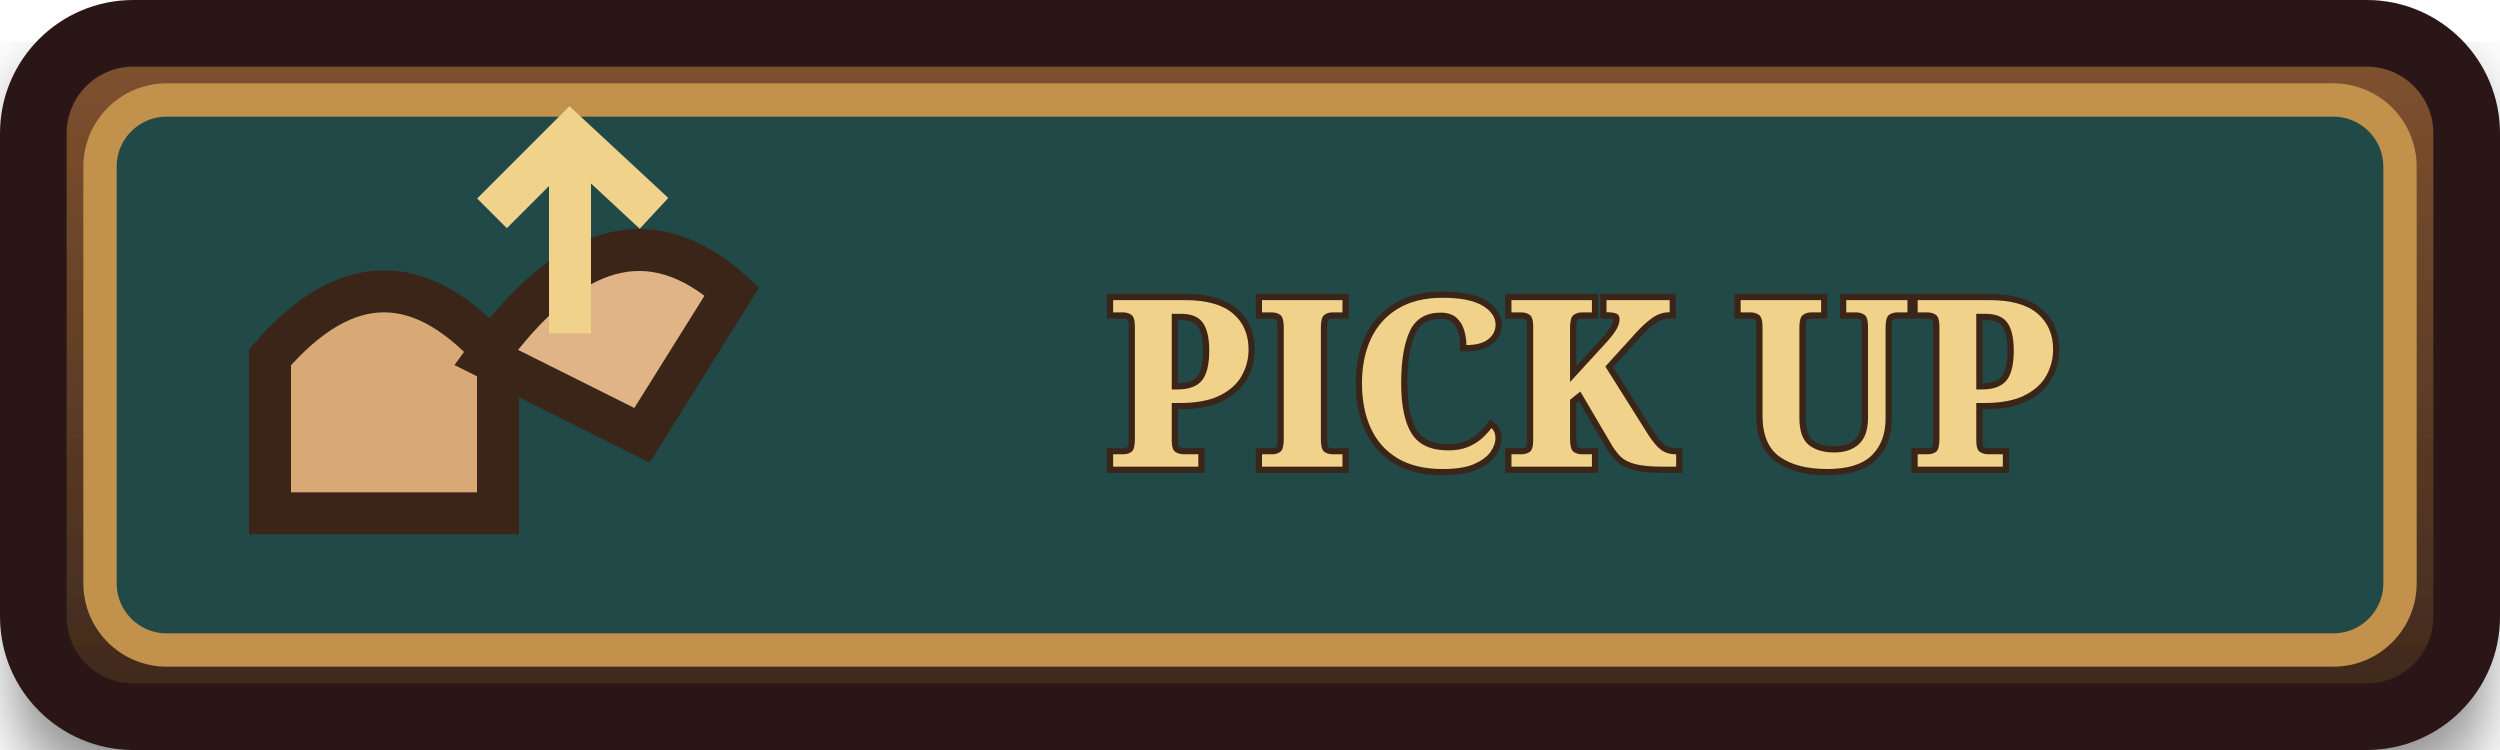
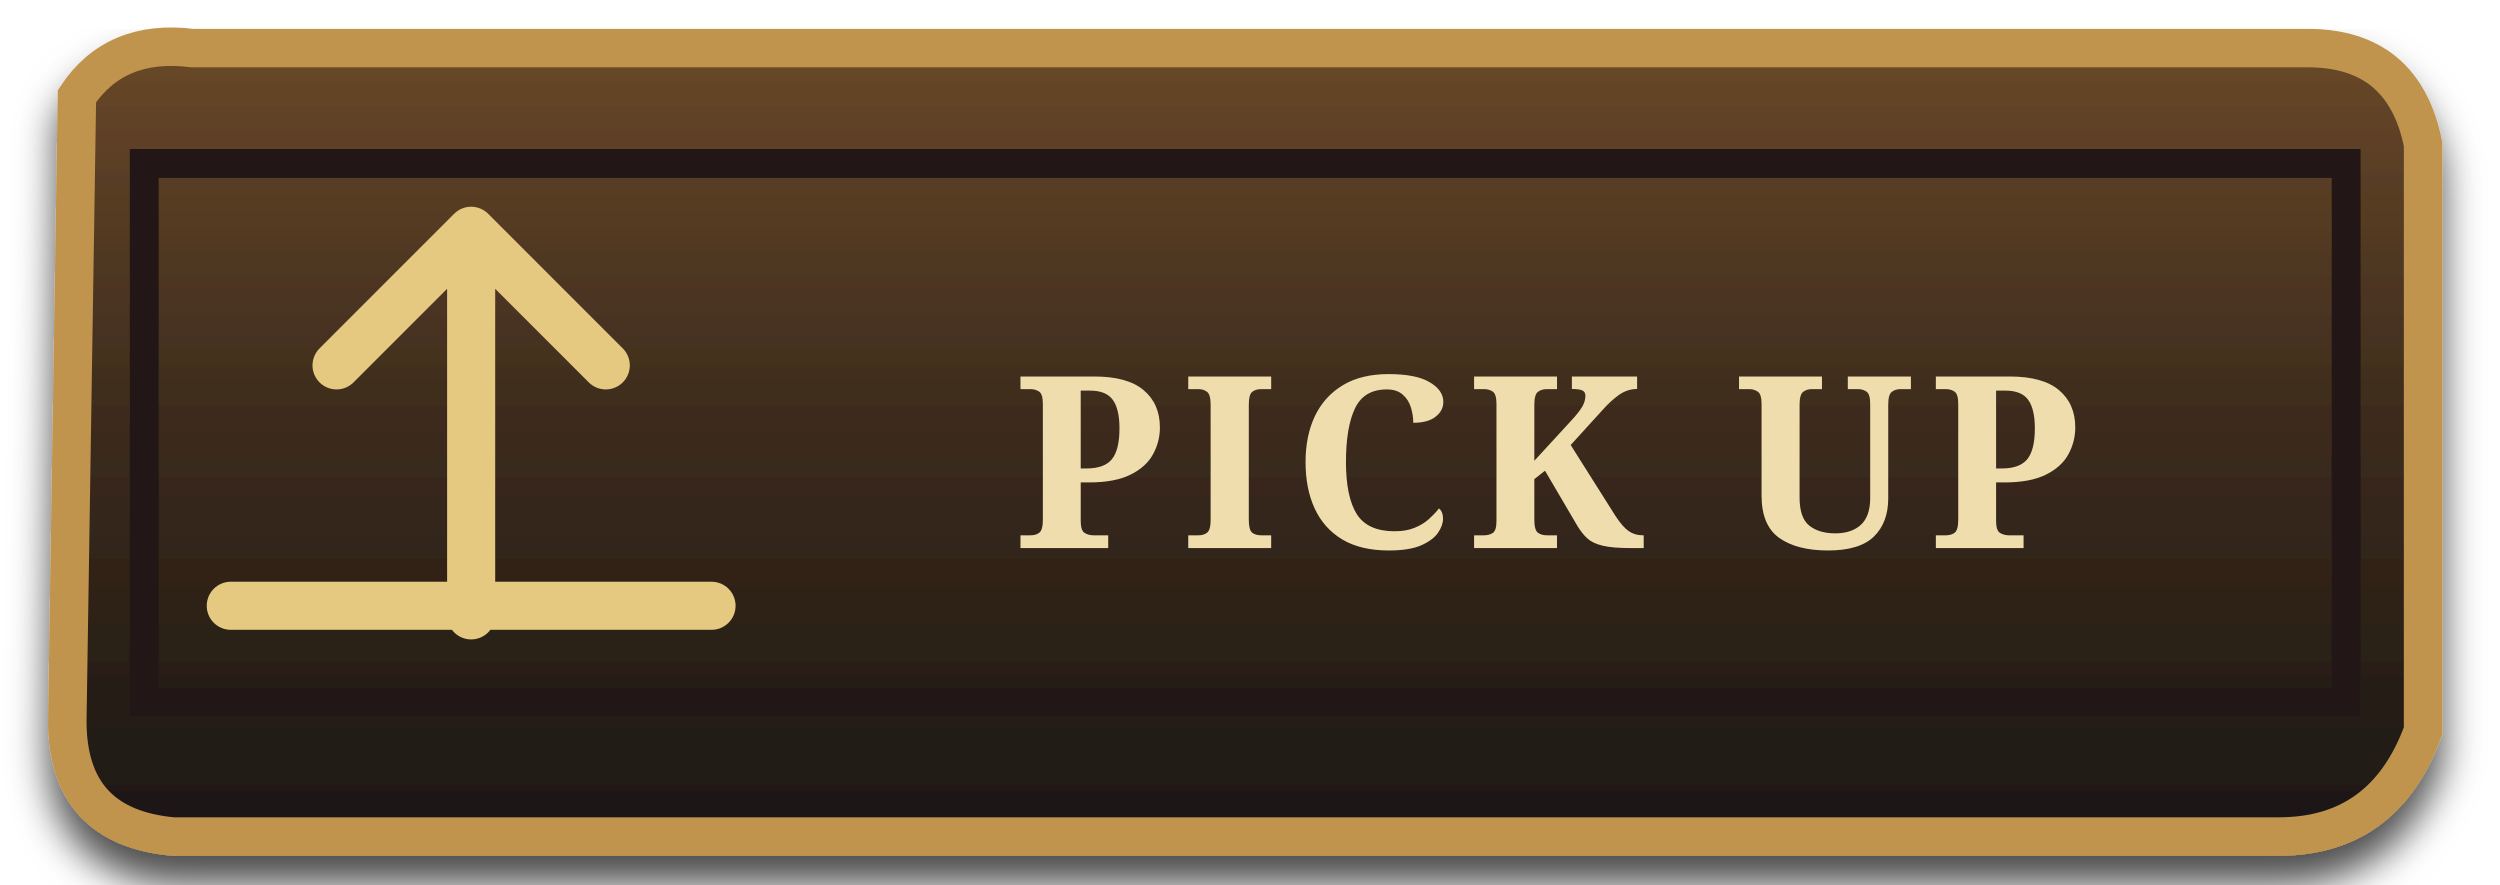
- <svg xmlns="http://www.w3.org/2000/svg" width="300" height="90" viewBox="0 0 300 90">
+ <svg xmlns="http://www.w3.org/2000/svg" viewBox="0 0 260 92">
  <defs>
-     <filter id="rough">
-       <feTurbulence baseFrequency=".012" numOctaves="2" seed="4" result="n" />
-       <feDisplacementMap in="SourceGraphic" in2="n" scale="1.2" />
+     <linearGradient id="w" x1="0" y1="0" x2="0" y2="1">
+       <stop stop-color="#694829" />
+       <stop offset=".48" stop-color="#3c2b1d" />
+       <stop offset="1" stop-color="#1c1712" />
+     </linearGradient>
+     <filter id="s">
+       <feDropShadow dx="0" dy="3" stdDeviation="2" flood-color="#000" flood-opacity=".7" />
    </filter>
-     <filter id="shadow" x="-30%" y="-30%" width="160%" height="180%">
-       <feDropShadow dx="0" dy="5" stdDeviation="4" flood-color="#000" flood-opacity=".45" />
-     </filter>
-     <linearGradient id="wood" x1="0" y1="0" x2="0" y2="1">
-       <stop stop-color="#81532f" />
-       <stop offset="1" stop-color="#3d281d" />
-     </linearGradient>
-     <linearGradient id="brass" x1="0" y1="0" x2="1" y2="1">
-       <stop stop-color="#f4d27d" />
-       <stop offset=".45" stop-color="#a86b28" />
-       <stop offset="1" stop-color="#5d3617" />
-     </linearGradient>
-     <linearGradient id="teal" x1="0" y1="0" x2="0" y2="1">
-       <stop stop-color="#3e7772" />
-       <stop offset="1" stop-color="#153f40" />
-     </linearGradient>
-     <radialGradient id="glass">
-       <stop stop-color="#d9f3ee" stop-opacity=".65" />
-       <stop offset="1" stop-color="#5f9d9c" stop-opacity=".25" />
-     </radialGradient>
  </defs>
-   <rect x="4" y="4" width="292" height="82" rx="12" fill="url(#wood)" stroke="#2a1912" stroke-width="8" filter="url(#shadow)" />
-   <rect x="12" y="12" width="276" height="66" rx="8" fill="#214947" stroke="#c2914c" stroke-width="4" />
-   <g transform="translate(18 4) scale(.72)">
-     <path d="M20 54Q39 32 58 54V80H20z" fill="#d9a877" stroke="#3a2518" stroke-width="7" />
-     <path d="M56 54Q77 25 97 43L82 67z" fill="#e0b486" stroke="#3a2518" stroke-width="7" />
-     <path d="M70 17V50M57 30L70 17L84 30" fill="none" stroke="#f1d28b" stroke-width="7" />
+   <g filter="url(#s)">
+     <path d="M8 10 Q12 4 20 5 H240 Q250 5 252 15 V76 Q248 87 237 87 H18 Q7 86 7 75Z" fill="url(#w)" stroke="#c0944d" stroke-width="4" />
+     <path d="M15 17 H244 V73 H15Z" fill="none" stroke="#201812" stroke-width="3" />
+     <path d="M24 63 h50 M49 64 V24 M35 38 l14 -14 l14 14" fill="none" stroke="#e5c981" stroke-width="5" stroke-linecap="round" stroke-linejoin="round" />
+     <text x="161" y="57" text-anchor="middle" fill="#f0ddad" font-family="Georgia,serif" font-weight="bold" font-size="25" letter-spacing="1.5">PICK UP</text>
  </g>
-   <text x="190" y="56" text-anchor="middle" font-family="Georgia" font-size="28" font-weight="bold" fill="#f1d28b" stroke="#3b2518" stroke-width="1.5" paint-order="stroke">PICK UP</text>
</svg>
